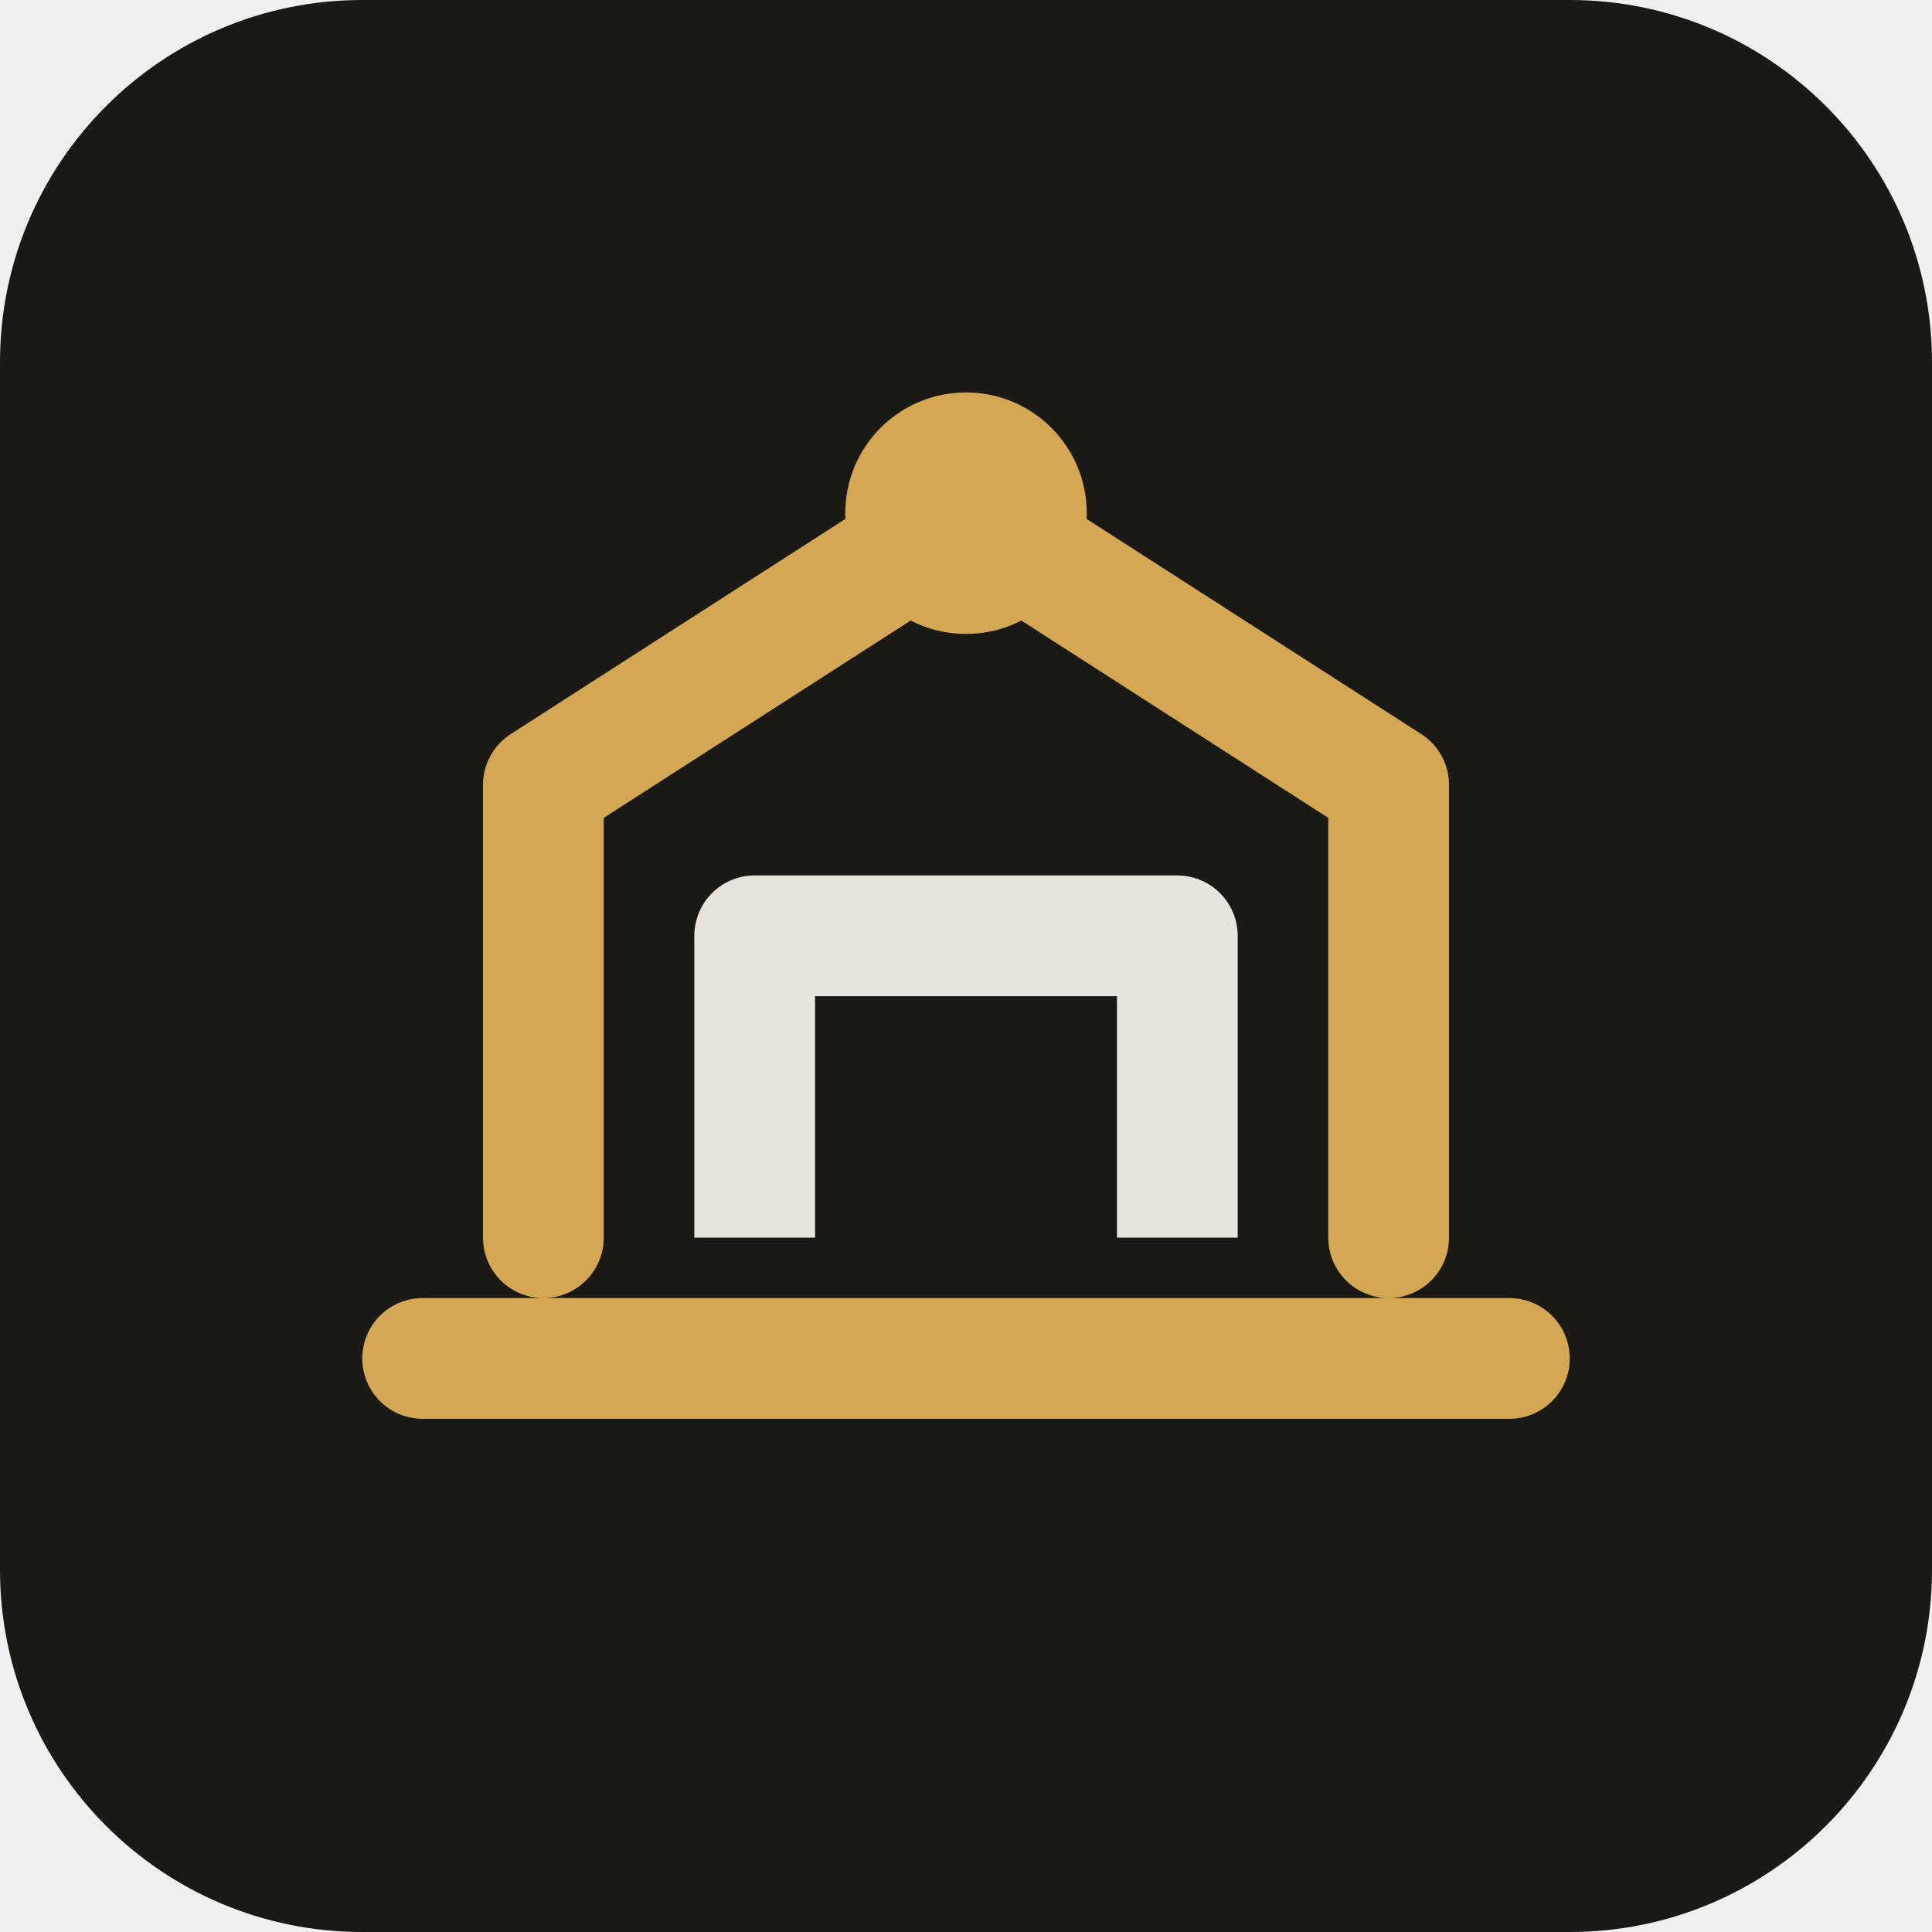
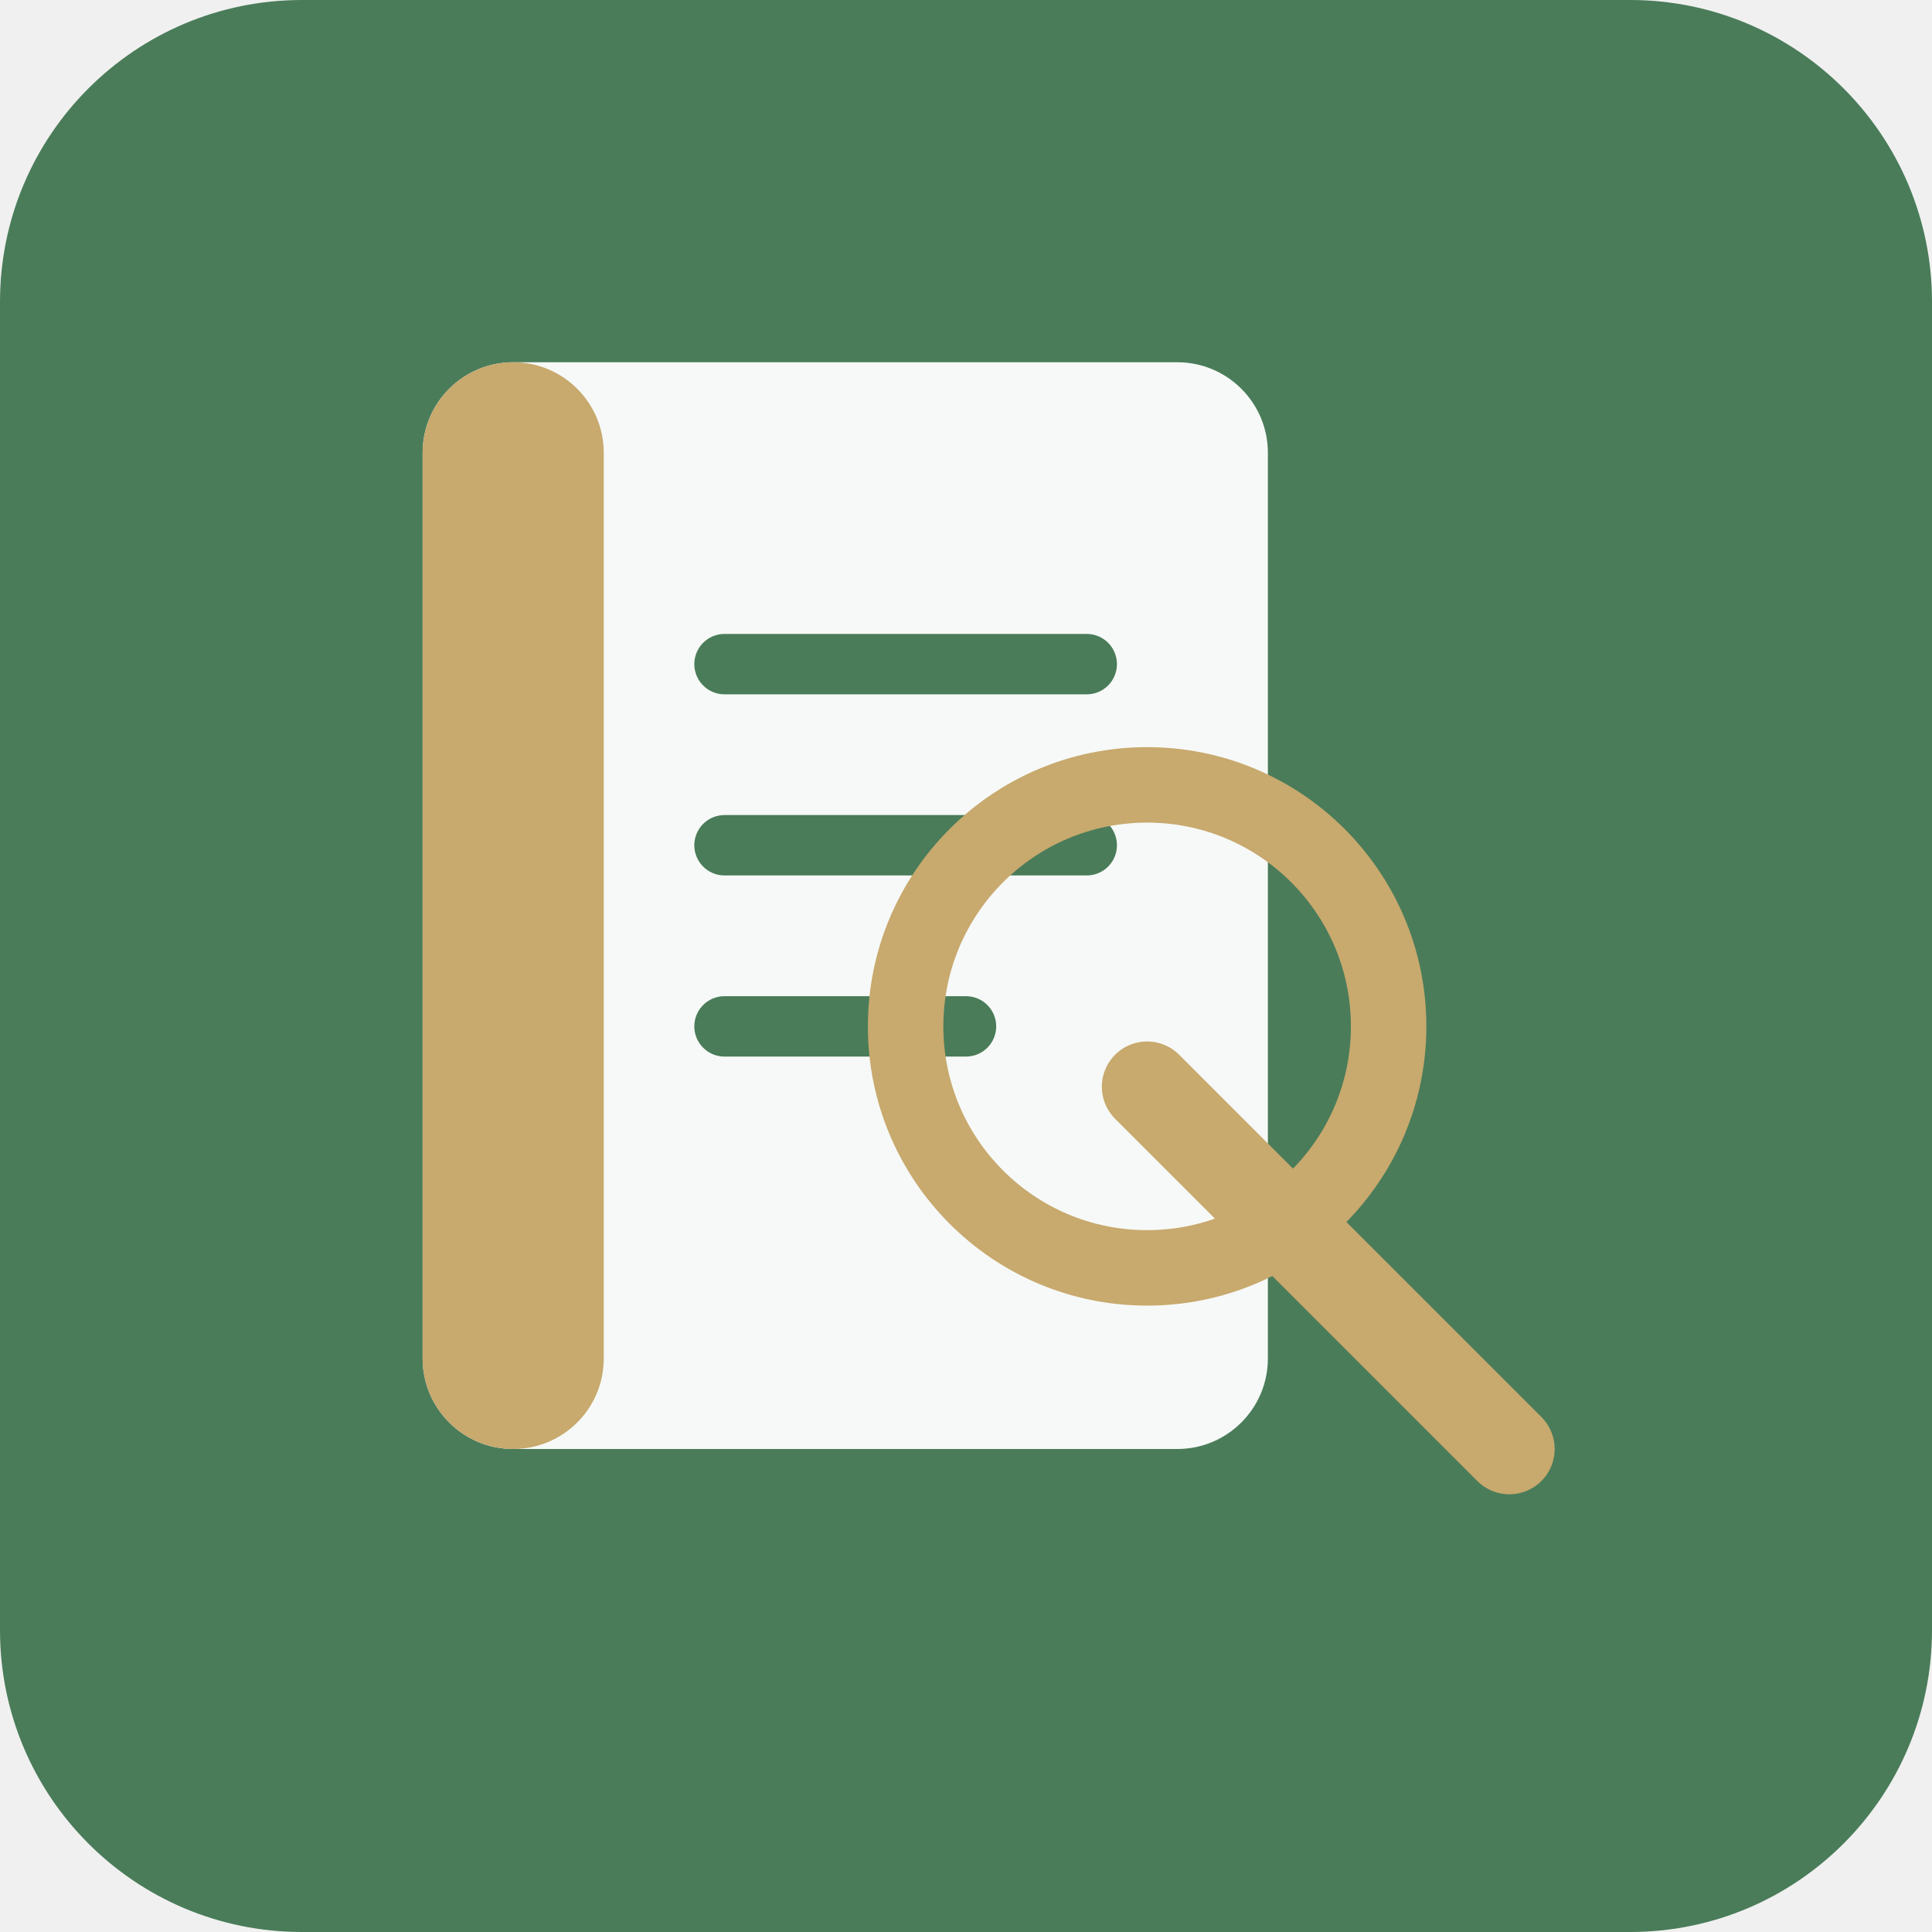
<svg xmlns="http://www.w3.org/2000/svg" viewBox="0 0 64 64">
-   <rect width="64" height="64" rx="12" fill="#1a1916" />
-   <path d="M14 45h36M18 41V26l14-9 14 9v15" fill="none" stroke="#d4a853" stroke-width="4" stroke-linecap="round" stroke-linejoin="round" />
-   <path d="M25 41V31h14v10" fill="none" stroke="#e8e4dc" stroke-width="4" stroke-linejoin="round" />
-   <circle cx="32" cy="17" r="4" fill="#d4a853" />
+   <rect width="64" height="64" rx="10" fill="#4a7c59" />
+   <rect x="14" y="12" width="28" height="36" rx="3" fill="#fff" opacity="0.95" />
+   <rect x="14" y="12" width="6" height="36" rx="3" fill="#c8a96e" />
+   <line x1="24" y1="22" x2="36" y2="22" stroke="#4a7c59" stroke-width="2" stroke-linecap="round" />
+   <line x1="24" y1="28" x2="36" y2="28" stroke="#4a7c59" stroke-width="2" stroke-linecap="round" />
+   <line x1="24" y1="34" x2="32" y2="34" stroke="#4a7c59" stroke-width="2" stroke-linecap="round" />
+   <path d="M38 36 L50 48" stroke="#c8a96e" stroke-width="3" stroke-linecap="round" />
+   <circle cx="38" cy="34" r="8" fill="none" stroke="#c8a96e" stroke-width="2.5" />
</svg>
